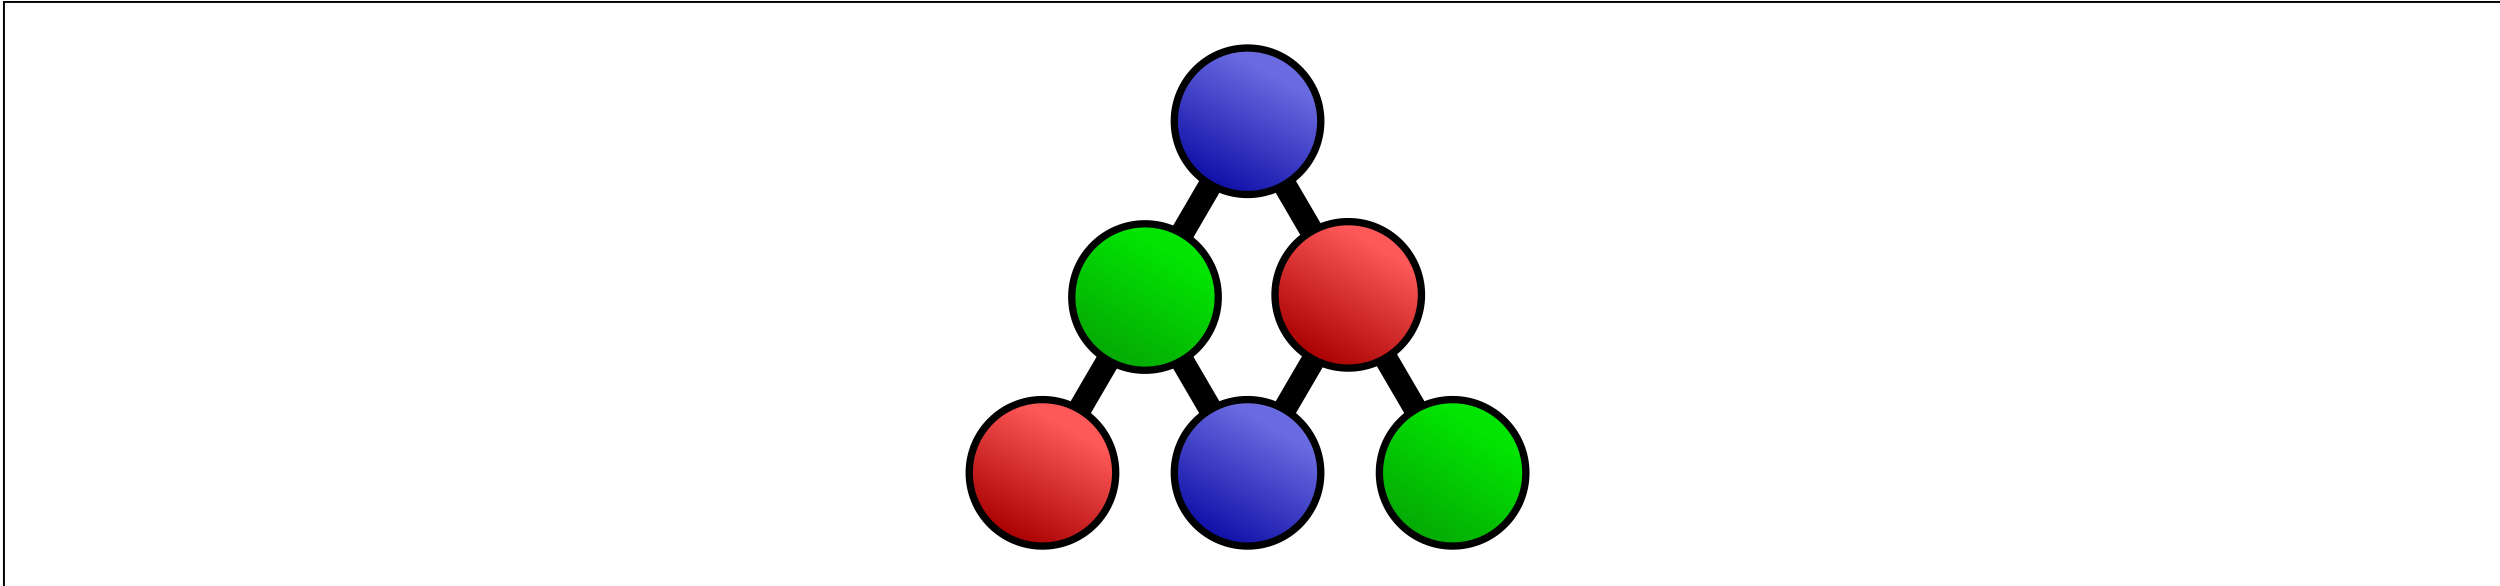
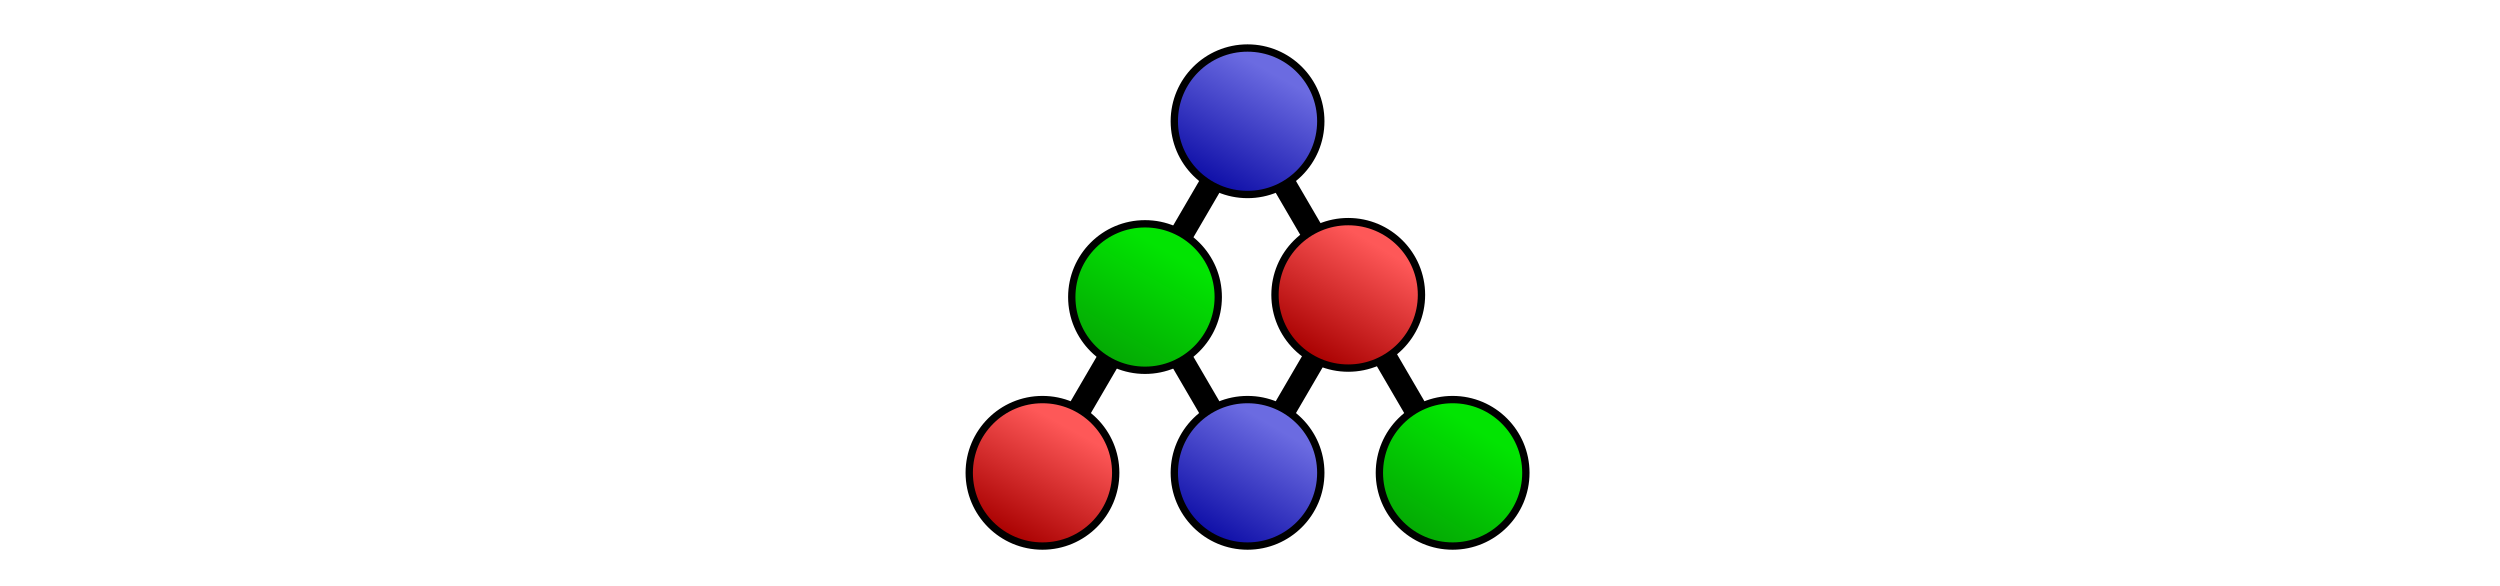
<svg xmlns="http://www.w3.org/2000/svg" xmlns:xlink="http://www.w3.org/1999/xlink" width="1280" height="300" viewBox="0 0 1280 300" version="1.1" id="svg8">
  <defs id="defs2">
    <linearGradient id="linearGradient1395">
      <stop style="stop-color:#000000;stop-opacity:0" offset="0" id="stop1391" />
      <stop style="stop-color:#000000;stop-opacity:0;" offset="1" id="stop1393" />
    </linearGradient>
    <linearGradient id="linearGradient976">
      <stop id="stop972" offset="0" style="stop-color:#a80000;stop-opacity:1" />
      <stop id="stop974" offset="1" style="stop-color:#fe5858;stop-opacity:1" />
    </linearGradient>
    <linearGradient id="linearGradient970">
      <stop id="stop966" offset="0" style="stop-color:#04a804;stop-opacity:1" />
      <stop id="stop968" offset="1" style="stop-color:#02e402;stop-opacity:1" />
    </linearGradient>
    <linearGradient id="linearGradient964">
      <stop id="stop960" offset="0" style="stop-color:#0e0ea7;stop-opacity:1" />
      <stop id="stop962" offset="1" style="stop-color:#6b6be1;stop-opacity:1" />
    </linearGradient>
    <linearGradient xlink:href="#linearGradient964" id="linearGradient860" x1="96.9" y1="72.028" x2="108.14" y2="51.973" gradientUnits="userSpaceOnUse" gradientTransform="matrix(2.834645,0,0,2.834645,435.642,1174.963)" />
    <linearGradient gradientTransform="matrix(2.834645,0,0,2.834645,383.142,1264.963)" xlink:href="#linearGradient970" id="linearGradient860-5" x1="96.9" y1="72.028" x2="108.167" y2="52.713" gradientUnits="userSpaceOnUse" />
    <linearGradient gradientTransform="matrix(2.834645,0,0,2.834645,487.1922,1263.851)" xlink:href="#linearGradient976" id="linearGradient860-9-8" x1="97.326" y1="72.265" x2="109.387" y2="52.131" gradientUnits="userSpaceOnUse" />
    <linearGradient gradientTransform="matrix(2.834645,0,0,2.834645,540.6419,1354.963)" xlink:href="#linearGradient970" id="linearGradient860-5-6" x1="96.9" y1="72.028" x2="108.836" y2="53.304" gradientUnits="userSpaceOnUse" />
    <linearGradient gradientTransform="matrix(2.834645,0,0,2.834645,330.642,1354.963)" xlink:href="#linearGradient976" id="linearGradient860-9-8-2" x1="97.326" y1="72.265" x2="108.28" y2="52.521" gradientUnits="userSpaceOnUse" />
    <linearGradient xlink:href="#linearGradient964" id="linearGradient860-2" x1="96.9" y1="72.028" x2="108.4" y2="52.314" gradientUnits="userSpaceOnUse" gradientTransform="matrix(2.834645,0,0,2.834645,435.642,1354.963)" />
    <linearGradient xlink:href="#linearGradient1395" id="linearGradient1397" x1="50.654" y1="277.62" x2="219.416" y2="61.666" gradientUnits="userSpaceOnUse" gradientTransform="matrix(2.834645,0,0,2.834645,283.1976,972.0552)" />
  </defs>
  <g id="layer3" transform="translate(-50.90543,-1223.867)">
    <rect style="opacity:1;fill:url(#linearGradient1397);fill-opacity:1;stroke:none;stroke-width:0;stroke-linecap:round;stroke-miterlimit:4;stroke-dasharray:none;stroke-opacity:1" id="rect930" width="300" height="300" x="539.65" y="1224.521" />
-     <rect style="fill:none;fill-opacity:0;stroke:#000000;stroke-width:1;stroke-linecap:round;stroke-miterlimit:4;stroke-dasharray:none;stroke-opacity:1" id="rect842" width="1279.914" height="299.597" x="52.926" y="1224.862" />
  </g>
  <g id="layer2" transform="translate(-90.47073,-1284.661)">
    <path style="fill:none;stroke:#000000;stroke-width:12;stroke-linecap:butt;stroke-linejoin:miter;stroke-miterlimit:4;stroke-dasharray:none;stroke-opacity:1" d="m 624.216,1526.745 105,-180 105,180" id="path934" />
    <path style="fill:none;stroke:#000000;stroke-width:12;stroke-linecap:butt;stroke-linejoin:miter;stroke-miterlimit:4;stroke-dasharray:none;stroke-opacity:1" d="m 676.716,1436.745 52.5,90 52.5,-90" id="path944" />
  </g>
  <g id="layer1" style="opacity:1" transform="translate(-90.47073,-1284.661)">
    <circle style="fill:url(#linearGradient860);fill-opacity:1;stroke:#000000;stroke-width:3.75;stroke-linecap:round;stroke-miterlimit:4;stroke-dasharray:none;stroke-opacity:1" id="path829" cx="729.216" cy="1346.744" r="37.5" />
    <circle style="fill:url(#linearGradient860-5);fill-opacity:1;stroke:#000000;stroke-width:3.75;stroke-linecap:round;stroke-miterlimit:4;stroke-dasharray:none;stroke-opacity:1" id="path829-6" cx="676.716" cy="1436.744" r="37.5" />
    <circle style="opacity:1;fill:url(#linearGradient860-9-8);fill-opacity:1;stroke:#000000;stroke-width:3.75;stroke-linecap:round;stroke-miterlimit:4;stroke-dasharray:none;stroke-opacity:1" id="path829-3-5" cx="780.766" cy="1435.632" r="37.5" />
    <circle style="opacity:1;fill:url(#linearGradient860-5-6);fill-opacity:1;stroke:#000000;stroke-width:3.75;stroke-linecap:round;stroke-miterlimit:4;stroke-dasharray:none;stroke-opacity:1" id="path829-6-5" cx="834.216" cy="1526.744" r="37.5" />
    <circle style="opacity:1;fill:url(#linearGradient860-9-8-2);fill-opacity:1;stroke:#000000;stroke-width:3.75;stroke-linecap:round;stroke-miterlimit:4;stroke-dasharray:none;stroke-opacity:1" id="path829-3-5-9" cx="624.216" cy="1526.744" r="37.5" />
    <circle style="opacity:1;fill:url(#linearGradient860-2);fill-opacity:1;stroke:#000000;stroke-width:3.75;stroke-linecap:round;stroke-miterlimit:4;stroke-dasharray:none;stroke-opacity:1" id="path829-2" cx="729.216" cy="1526.744" r="37.5" />
  </g>
</svg>
